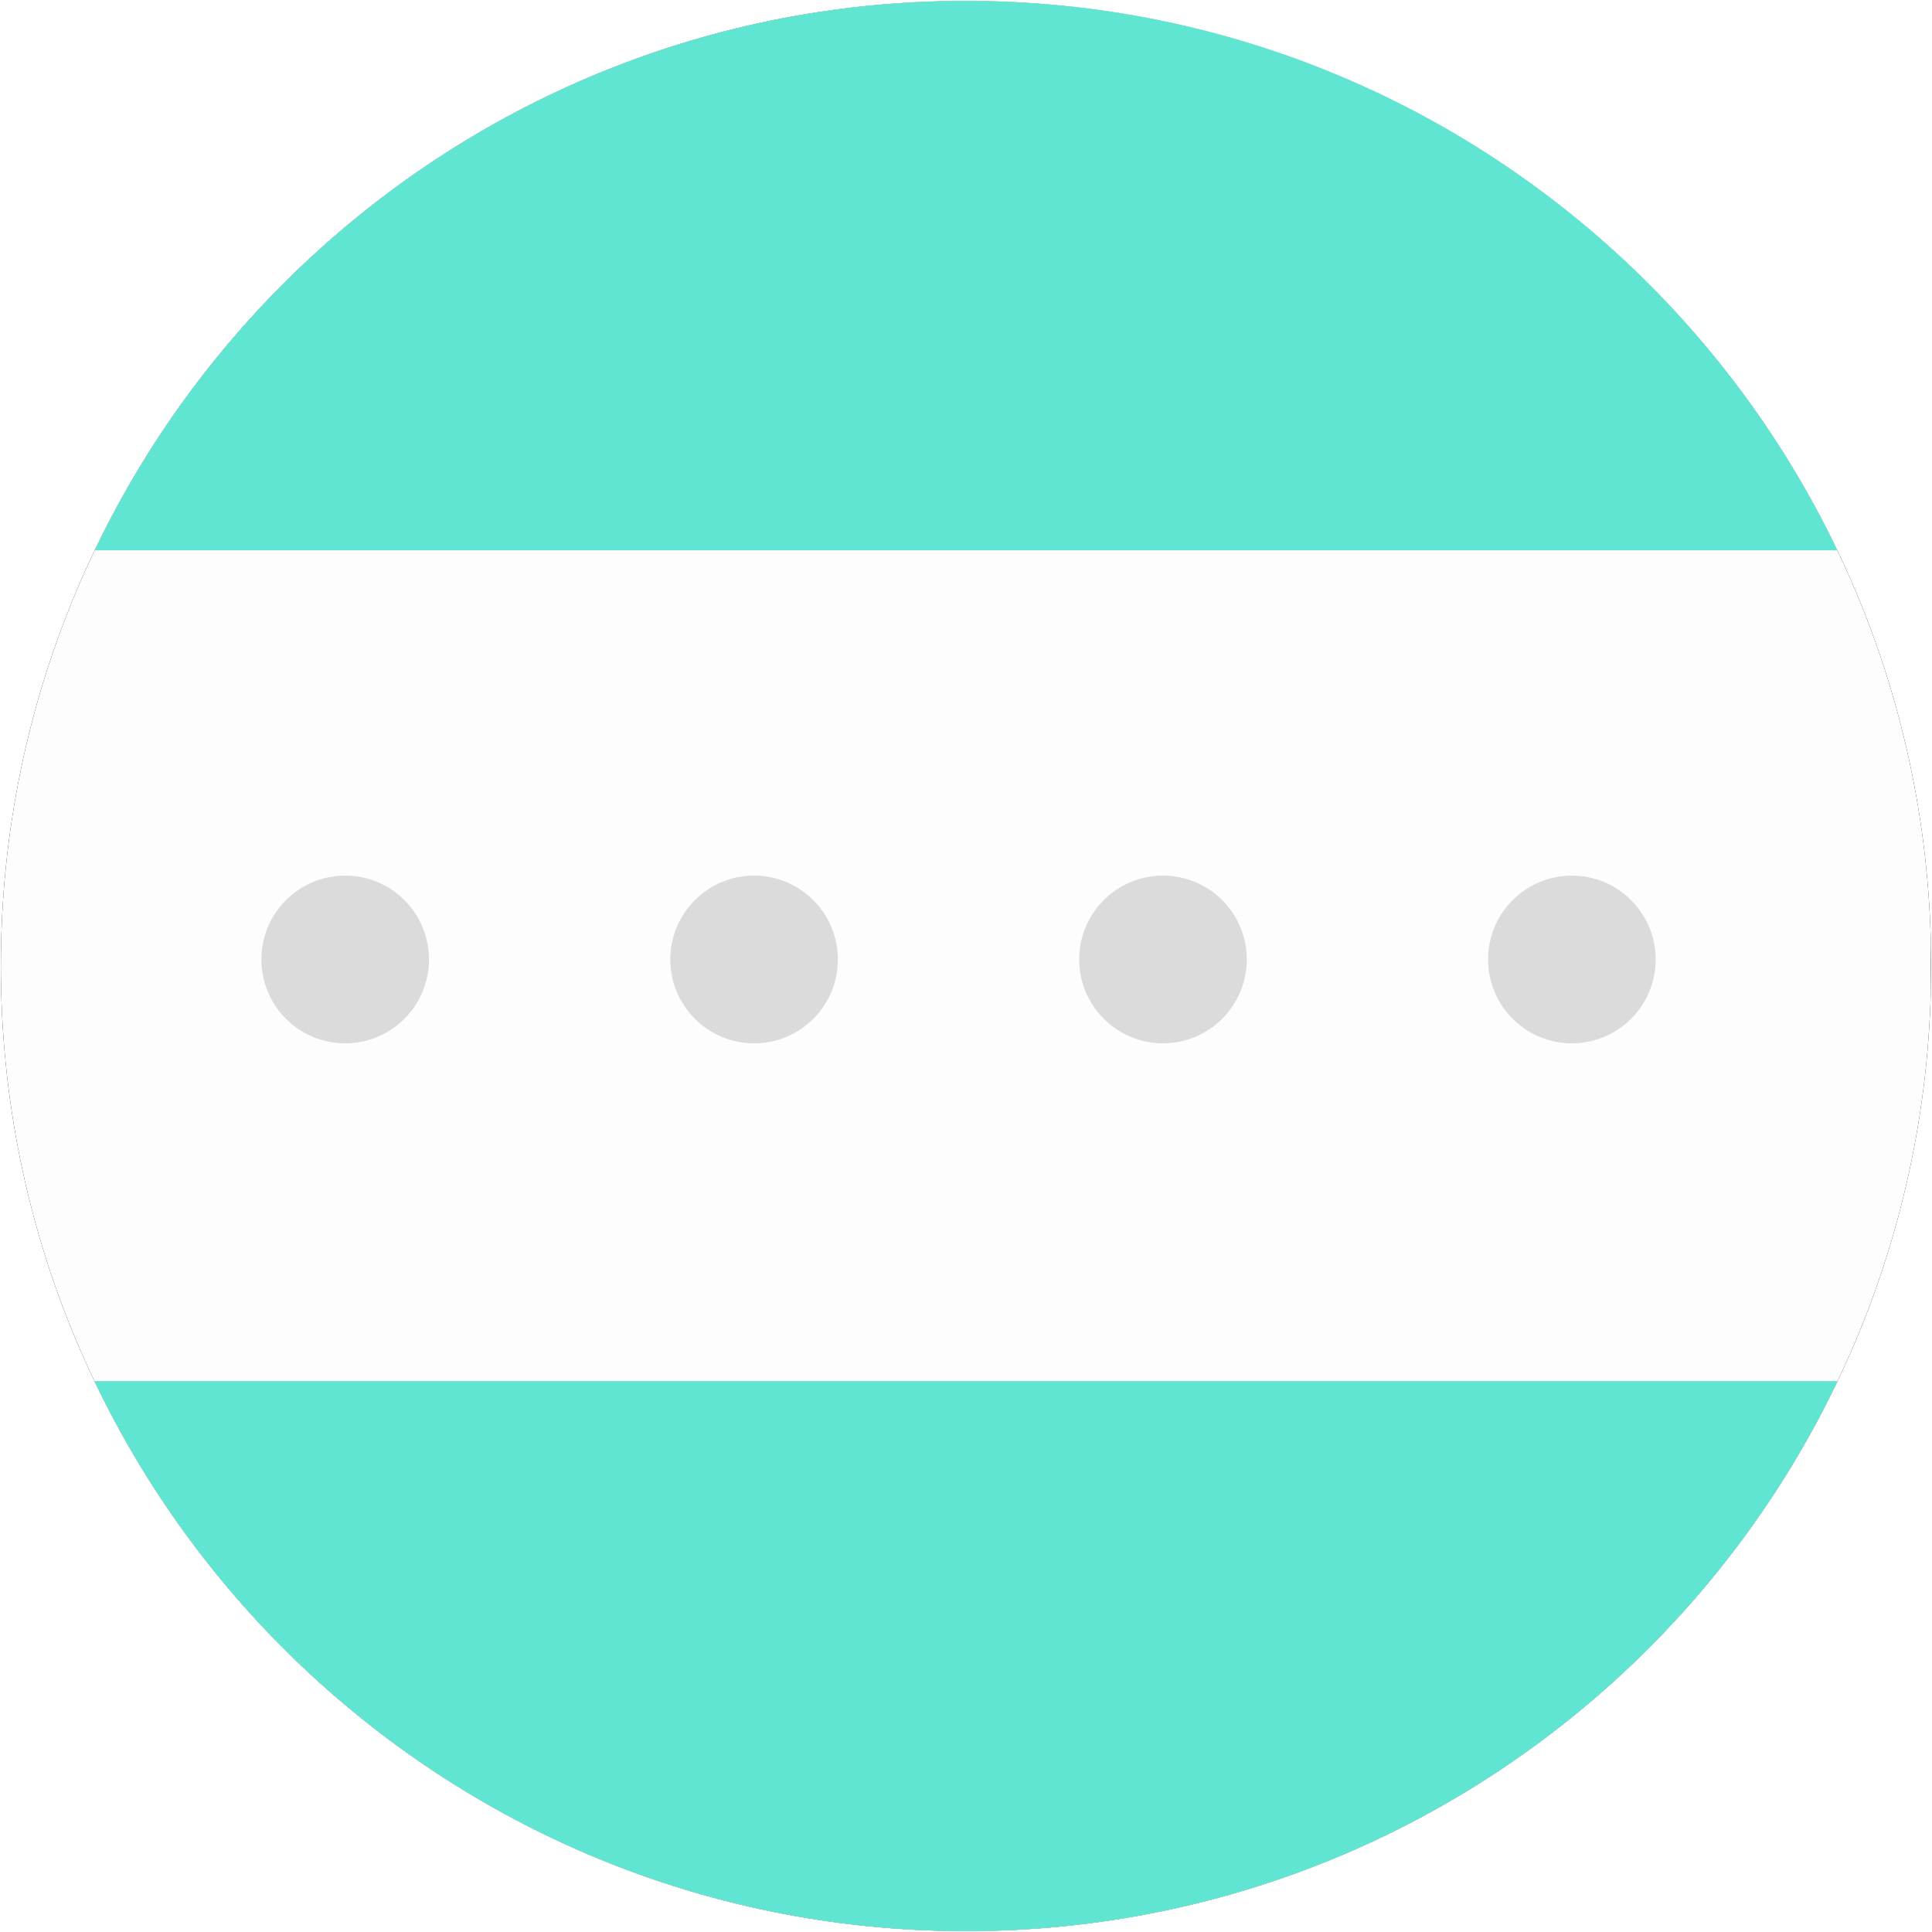
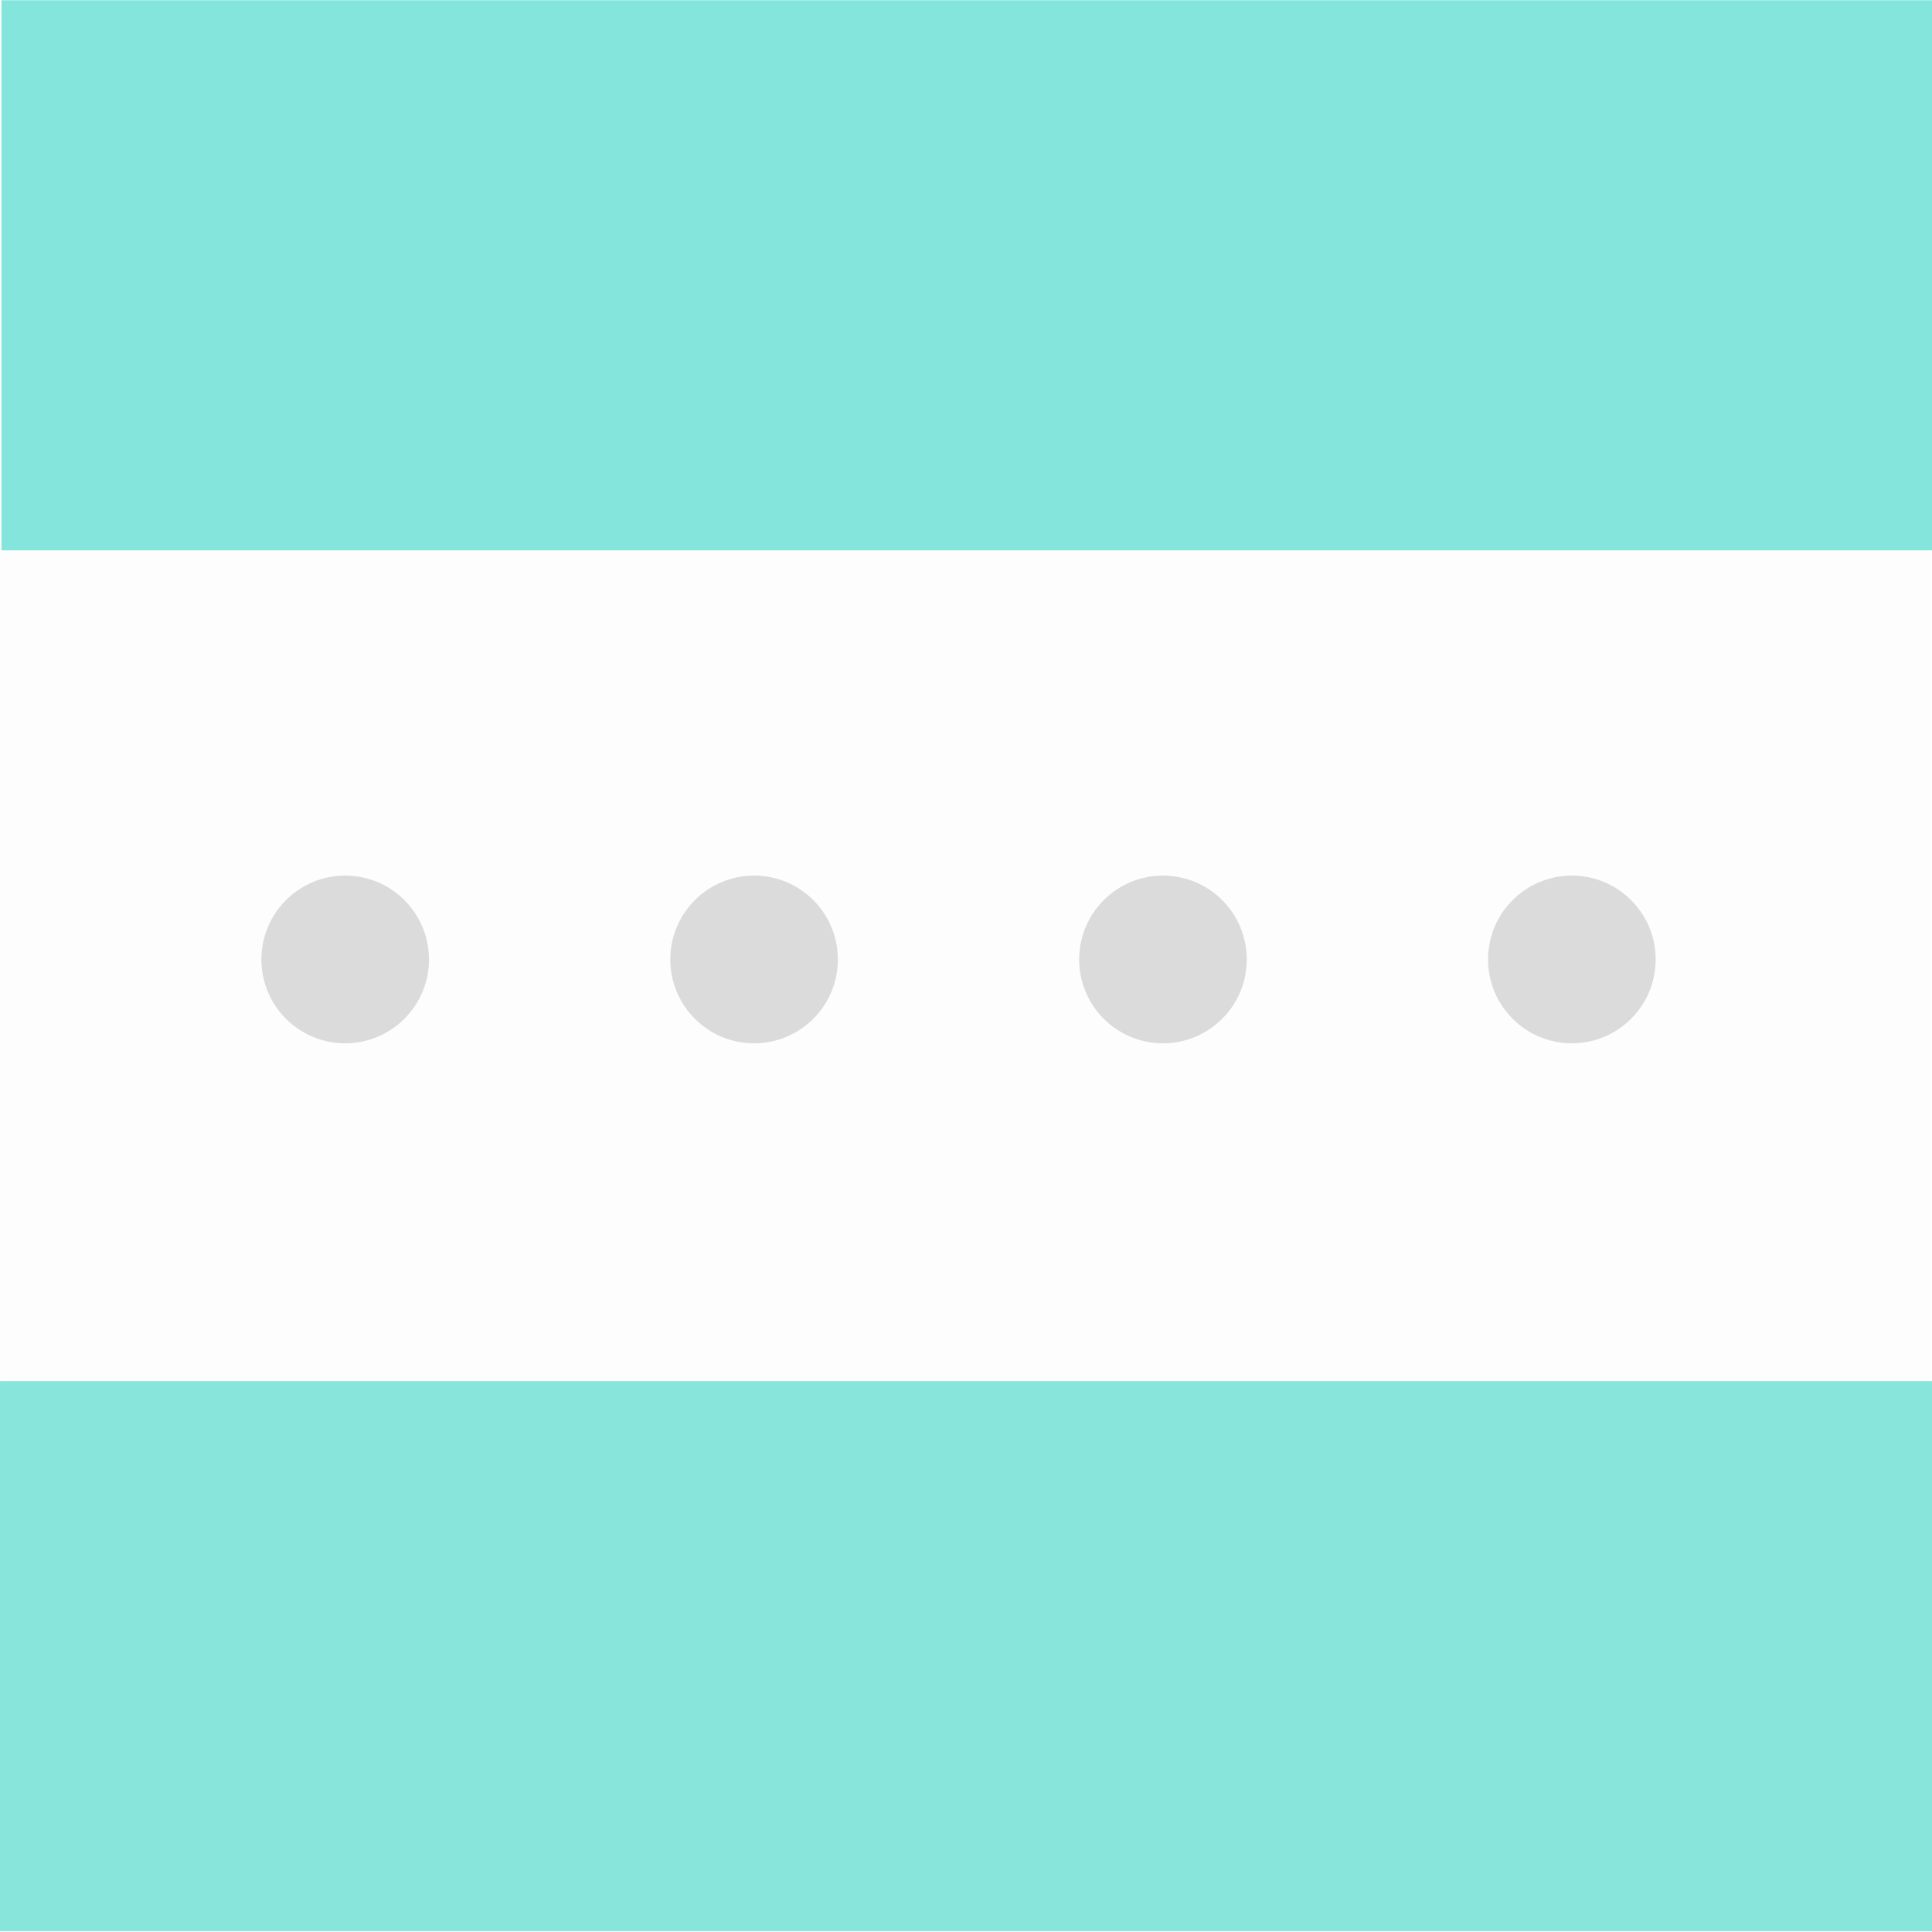
<svg xmlns="http://www.w3.org/2000/svg" width="576" height="576" viewBox="0 0 576 576" id="svg2" version="1.1">
  <defs id="defs4">
    <clipPath clipPathUnits="userSpaceOnUse" id="clipPath4181">
      <ellipse style="fill:none;fill-opacity:1;stroke:#000000;stroke-width:0.5;stroke-miterlimit:4;stroke-dasharray:none;stroke-opacity:1" id="circle4183" cx="1121.938" cy="778.669" rx="288.219" ry="288" />
    </clipPath>
    <clipPath clipPathUnits="userSpaceOnUse" id="clipPath4185">
      <circle style="fill:none;fill-opacity:1;stroke:#000000;stroke-width:0.5;stroke-miterlimit:4;stroke-dasharray:none;stroke-opacity:1" id="circle4187" cx="288.25" cy="764.112" r="288" />
    </clipPath>
-     <clipPath clipPathUnits="userSpaceOnUse" id="clipPath4179">
-       <ellipse style="fill:none;fill-opacity:1;stroke:none;stroke-width:0.51;stroke-miterlimit:4;stroke-dasharray:none;stroke-opacity:1" id="ellipse4181" cx="288" cy="764.362" rx="287.745" ry="287.745" />
-     </clipPath>
-     <clipPath clipPathUnits="userSpaceOnUse" id="clipPath4183">
-       <ellipse style="fill:none;fill-opacity:1;stroke:none;stroke-width:0.51;stroke-miterlimit:4;stroke-dasharray:none;stroke-opacity:1" id="ellipse4185" cx="288" cy="764.362" rx="287.745" ry="287.745" />
-     </clipPath>
-     <clipPath clipPathUnits="userSpaceOnUse" id="clipPath4187">
-       <ellipse style="fill:none;fill-opacity:1;stroke:none;stroke-width:0.51;stroke-miterlimit:4;stroke-dasharray:none;stroke-opacity:1" id="ellipse4189" cx="288" cy="764.362" rx="287.745" ry="287.745" />
-     </clipPath>
-     <clipPath clipPathUnits="userSpaceOnUse" id="clipPath4191">
-       <ellipse style="fill:none;fill-opacity:1;stroke:none;stroke-width:0.51;stroke-miterlimit:4;stroke-dasharray:none;stroke-opacity:1" id="ellipse4193" cx="288" cy="764.362" rx="287.745" ry="287.745" />
-     </clipPath>
-     <clipPath clipPathUnits="userSpaceOnUse" id="clipPath4195">
-       <ellipse style="fill:none;fill-opacity:1;stroke:none;stroke-width:0.51;stroke-miterlimit:4;stroke-dasharray:none;stroke-opacity:1" id="ellipse4197" cx="288" cy="764.362" rx="287.745" ry="287.745" />
-     </clipPath>
-     <clipPath clipPathUnits="userSpaceOnUse" id="clipPath4199">
-       <ellipse style="fill:none;fill-opacity:1;stroke:none;stroke-width:0.51;stroke-miterlimit:4;stroke-dasharray:none;stroke-opacity:1" id="ellipse4201" cx="288" cy="764.362" rx="287.745" ry="287.745" />
-     </clipPath>
-     <clipPath clipPathUnits="userSpaceOnUse" id="clipPath4203">
-       <ellipse style="fill:none;fill-opacity:1;stroke:none;stroke-width:0.51;stroke-miterlimit:4;stroke-dasharray:none;stroke-opacity:1" id="ellipse4205" cx="288" cy="764.362" rx="287.745" ry="287.745" />
-     </clipPath>
-     <clipPath clipPathUnits="userSpaceOnUse" id="clipPath4207">
-       <ellipse style="fill:none;fill-opacity:1;stroke:none;stroke-width:0.51;stroke-miterlimit:4;stroke-dasharray:none;stroke-opacity:1" id="ellipse4209" cx="288" cy="764.362" rx="287.745" ry="287.745" />
-     </clipPath>
  </defs>
  <g id="layer1" transform="translate(0,-476.3622)">
-     <circle style="fill:#fdffff;fill-opacity:1;stroke:#000000;stroke-width:1.016;stroke-opacity:1" id="path4979" cx="287.857" cy="764.648" r="287.492" clip-path="url(#clipPath4207)" />
-     <rect style="fill:#fdfdfd;fill-opacity:1;fill-rule:evenodd;stroke:none;stroke-width:1.539px;stroke-linecap:butt;stroke-linejoin:miter;stroke-opacity:1" id="rect4966" width="575.563" height="576" x="0.11" y="476.362" clip-path="url(#clipPath4203)" />
-     <rect style="fill:#60e5d3;fill-opacity:1;fill-rule:evenodd;stroke:none;stroke-width:1px;stroke-linecap:butt;stroke-linejoin:miter;stroke-opacity:0.443" id="rect3338" width="576" height="164" x="0.437" y="476.442" clip-path="url(#clipPath4199)" />
-     <rect style="fill:#60e5d3;fill-opacity:1;fill-rule:evenodd;stroke:none;stroke-width:1px;stroke-linecap:butt;stroke-linejoin:miter;stroke-opacity:1" id="rect3338-3" width="576" height="164" x="-7.390976e-06" y="888.125" clip-path="url(#clipPath4195)" />
-     <ellipse style="fill:#dbdbdb;fill-opacity:1;stroke:none" id="path4176" cx="102.914" cy="762.412" rx="24.983" ry="25" clip-path="url(#clipPath4191)" />
-     <ellipse style="fill:#dbdbdb;fill-opacity:1;stroke:none" id="path4176-6" cx="224.82" cy="762.412" rx="24.983" ry="25" clip-path="url(#clipPath4187)" />
-     <ellipse style="fill:#dbdbdb;fill-opacity:1;stroke:none" id="path4176-6-7" cx="346.726" cy="762.412" rx="24.983" ry="25" clip-path="url(#clipPath4183)" />
-     <ellipse style="fill:#dbdbdb;fill-opacity:1;stroke:none" id="path4176-6-7-3" cx="468.632" cy="762.412" rx="24.983" ry="25" clip-path="url(#clipPath4179)" />
+     <circle style="fill:#fdffff;fill-opacity:1;stroke:none;stroke-width:1.016;stroke-opacity:1" id="path4979" cx="287.857" cy="764.648" r="287.492" clip-path="none" />
+     <ellipse ry="287.745" rx="287.745" cy="764.362" cx="288" id="ellipse4209" style="fill:none;fill-opacity:1;stroke:none;stroke-width:0.51;stroke-miterlimit:4;stroke-dasharray:none;stroke-opacity:1" />
+     <rect style="fill:#fdfdfd;fill-opacity:1;fill-rule:evenodd;stroke:none;stroke-width:1.539px;stroke-linecap:butt;stroke-linejoin:miter;stroke-opacity:1" id="rect4966" width="575.563" height="576" x="0.11" y="476.362" clip-path="none" />
+     <ellipse ry="287.745" rx="287.745" cy="764.362" cx="288" id="ellipse4205" style="fill:none;fill-opacity:1;stroke:none;stroke-width:0.51;stroke-miterlimit:4;stroke-dasharray:none;stroke-opacity:1" />
+     <rect style="fill:#83e5db;fill-opacity:1;fill-rule:evenodd;stroke:none;stroke-width:1px;stroke-linecap:butt;stroke-linejoin:miter;stroke-opacity:0.443" id="rect3338" width="576" height="164" x="0.437" y="476.442" clip-path="none" />
+     <ellipse ry="287.745" rx="287.745" cy="764.362" cx="288" id="ellipse4201" style="fill:none;fill-opacity:1;stroke:none;stroke-width:0.51;stroke-miterlimit:4;stroke-dasharray:none;stroke-opacity:1" />
+     <rect style="fill:#87e5db;fill-opacity:1;fill-rule:evenodd;stroke:none;stroke-width:1px;stroke-linecap:butt;stroke-linejoin:miter;stroke-opacity:1" id="rect3338-3" width="576" height="164" x="-7.390976e-06" y="888.125" clip-path="none" />
+     <ellipse ry="287.745" rx="287.745" cy="764.362" cx="288" id="ellipse4197" style="fill:none;fill-opacity:1;stroke:none;stroke-width:0.51;stroke-miterlimit:4;stroke-dasharray:none;stroke-opacity:1" />
+     <ellipse style="fill:#dbdbdb;fill-opacity:1;stroke:none" id="path4176" cx="102.914" cy="762.412" rx="24.983" ry="25" clip-path="none" />
+     <ellipse ry="287.745" rx="287.745" cy="764.362" cx="288" id="ellipse4193" style="fill:none;fill-opacity:1;stroke:none;stroke-width:0.51;stroke-miterlimit:4;stroke-dasharray:none;stroke-opacity:1" />
+     <ellipse style="fill:#dbdbdb;fill-opacity:1;stroke:none" id="path4176-6" cx="224.82" cy="762.412" rx="24.983" ry="25" clip-path="none" />
+     <ellipse ry="287.745" rx="287.745" cy="764.362" cx="288" id="ellipse4189" style="fill:none;fill-opacity:1;stroke:none;stroke-width:0.51;stroke-miterlimit:4;stroke-dasharray:none;stroke-opacity:1" />
+     <ellipse style="fill:#dbdbdb;fill-opacity:1;stroke:none" id="path4176-6-7" cx="346.726" cy="762.412" rx="24.983" ry="25" clip-path="none" />
+     <ellipse ry="287.745" rx="287.745" cy="764.362" cx="288" id="ellipse4185" style="fill:none;fill-opacity:1;stroke:none;stroke-width:0.51;stroke-miterlimit:4;stroke-dasharray:none;stroke-opacity:1" />
+     <ellipse style="fill:#dbdbdb;fill-opacity:1;stroke:none" id="path4176-6-7-3" cx="468.632" cy="762.412" rx="24.983" ry="25" clip-path="none" />
+     <ellipse ry="287.745" rx="287.745" cy="764.362" cx="288" id="ellipse4181" style="fill:none;fill-opacity:1;stroke:none;stroke-width:0.51;stroke-miterlimit:4;stroke-dasharray:none;stroke-opacity:1" />
  </g>
</svg>
